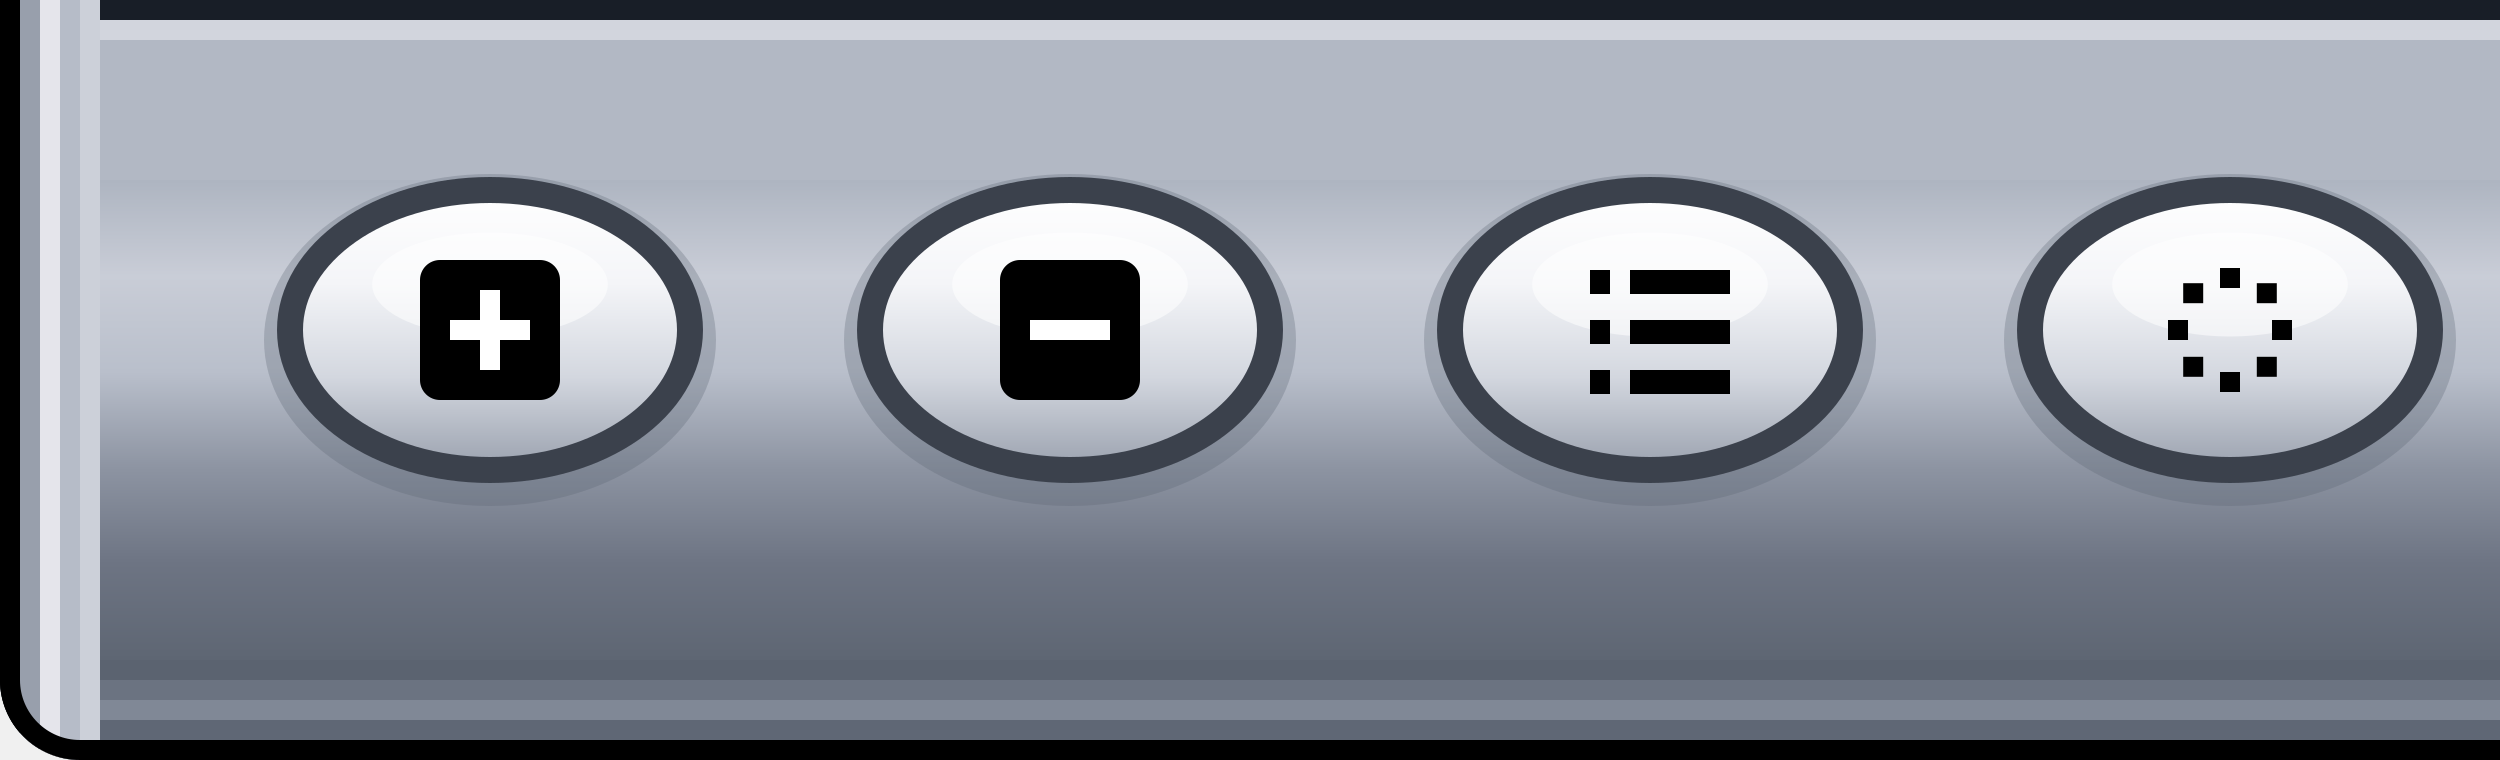
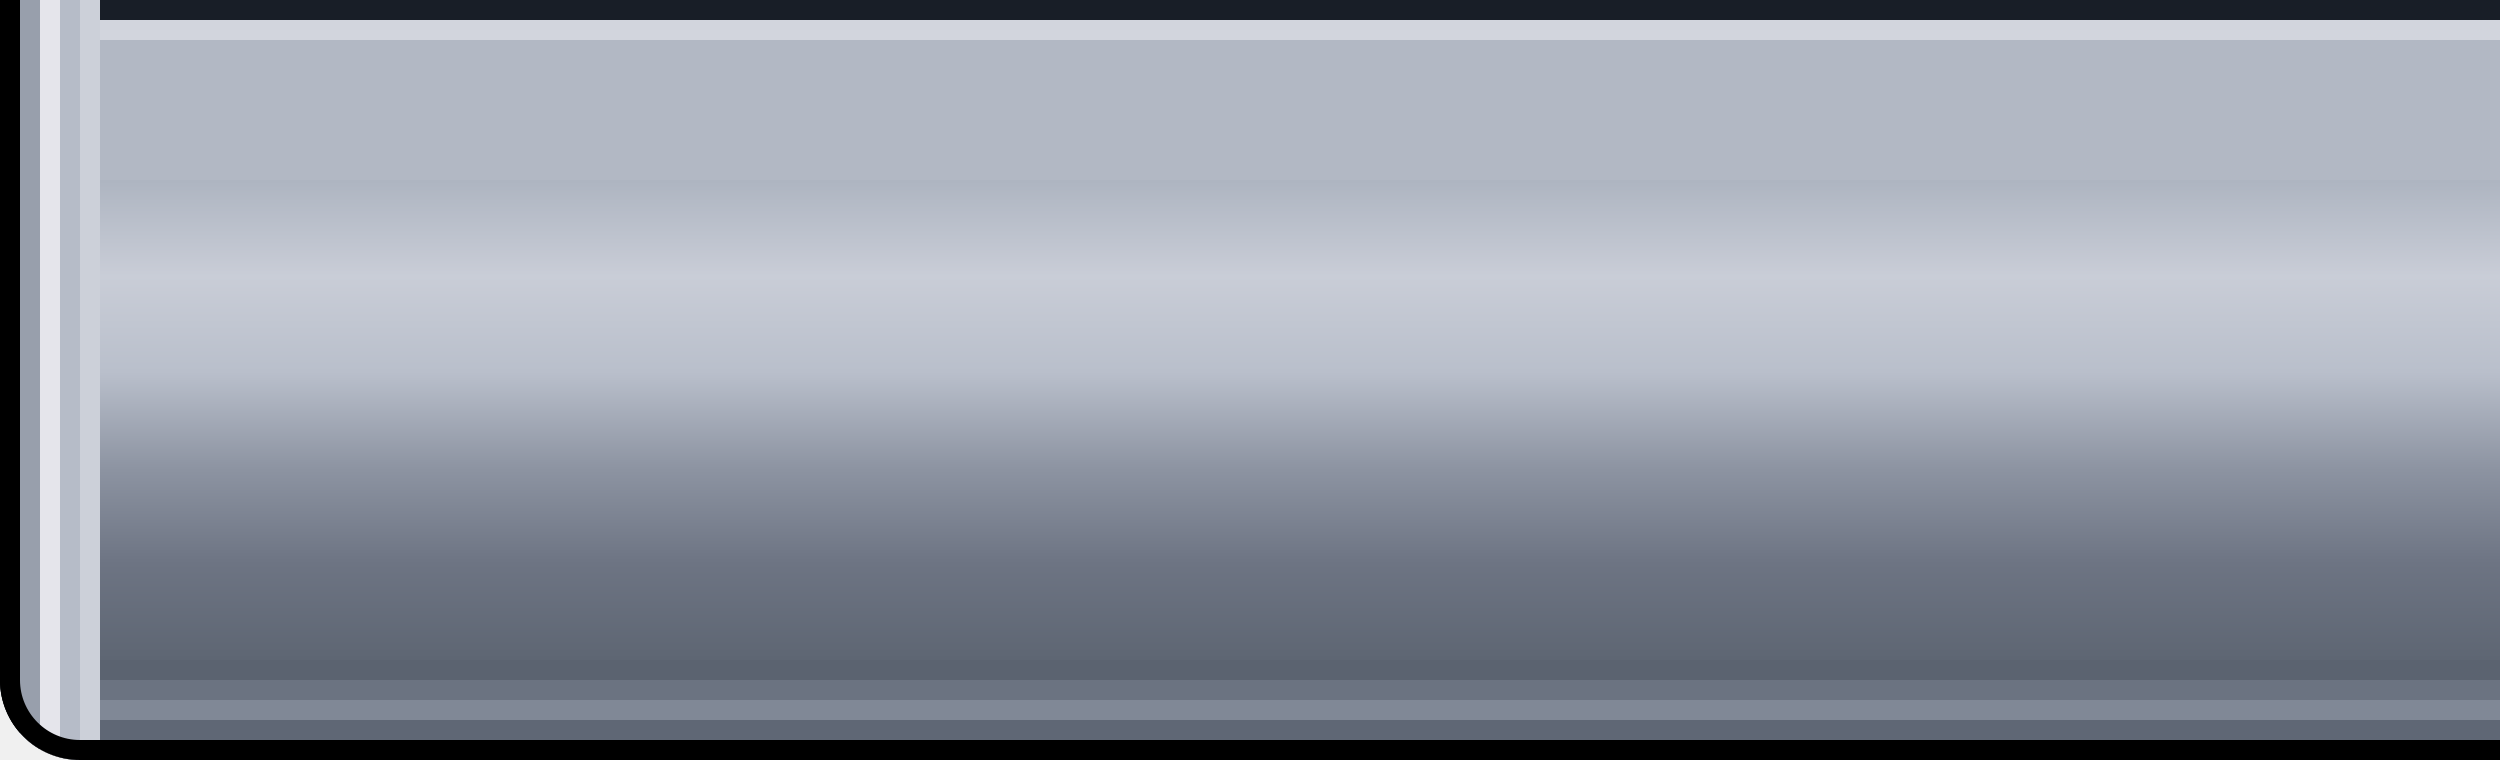
<svg xmlns="http://www.w3.org/2000/svg" width="125" height="38" viewBox="0 0 125 38">
  <defs>
    <clipPath id="c1">
      <path d="M0 0 H125 V38 H4 A4 4 0 0 1 0 34 Z" />
    </clipPath>
    <linearGradient id="g2" x1="0" y1="0" x2="0" y2="1">
      <stop offset="0.0" stop-color="#aeb5c1" />
      <stop offset="0.2" stop-color="#c9cdd7" />
      <stop offset="0.4" stop-color="#b9bfcb" />
      <stop offset="0.6" stop-color="#8d94a2" />
      <stop offset="0.8" stop-color="#6d7483" />
      <stop offset="1.0" stop-color="#5e6673" />
-     </linearGradient>
-     <linearGradient id="g3" x1="0" y1="0" x2="0" y2="1">
-       <stop offset="0.0" stop-color="#ffffff" />
-       <stop offset="0.333" stop-color="#f4f5f8" />
-       <stop offset="0.667" stop-color="#d3d7df" />
-       <stop offset="1.0" stop-color="#9aa1ae" />
-     </linearGradient>
-     <linearGradient id="g4" x1="0" y1="0" x2="0" y2="1">
-       <stop offset="0.0" stop-color="#ffffff" />
-       <stop offset="0.333" stop-color="#f4f5f8" />
-       <stop offset="0.667" stop-color="#d3d7df" />
-       <stop offset="1.0" stop-color="#9aa1ae" />
-     </linearGradient>
-     <linearGradient id="g5" x1="0" y1="0" x2="0" y2="1">
-       <stop offset="0.0" stop-color="#ffffff" />
-       <stop offset="0.333" stop-color="#f4f5f8" />
-       <stop offset="0.667" stop-color="#d3d7df" />
-       <stop offset="1.0" stop-color="#9aa1ae" />
-     </linearGradient>
-     <linearGradient id="g6" x1="0" y1="0" x2="0" y2="1">
-       <stop offset="0.0" stop-color="#ffffff" />
-       <stop offset="0.333" stop-color="#f4f5f8" />
-       <stop offset="0.667" stop-color="#d3d7df" />
-       <stop offset="1.0" stop-color="#9aa1ae" />
    </linearGradient>
  </defs>
  <g clip-path="url(#c1)">
    <rect x="0" y="0" width="125" height="1" fill="#181e27" />
    <rect x="0" y="1" width="125" height="1" fill="#d2d5dd" />
    <rect x="0" y="2" width="125" height="1" fill="#b2b8c4" />
    <rect x="0" y="3" width="125" height="1" fill="#b2b8c4" />
    <rect x="0" y="4" width="125" height="1" fill="#b2b8c4" />
    <rect x="0" y="5" width="125" height="1" fill="#b2b8c4" />
    <rect x="0" y="6" width="125" height="1" fill="#b2b8c4" />
    <rect x="0" y="7" width="125" height="1" fill="#b2b8c4" />
    <rect x="0" y="8" width="125" height="1" fill="#b2b8c4" />
    <rect x="0" y="9" width="125" height="24" fill="url(#g2)" />
    <rect x="0" y="33" width="125" height="1" fill="#5b6370" />
    <rect x="0" y="34" width="125" height="1" fill="#6b7381" />
    <rect x="0" y="35" width="125" height="1" fill="#808896" />
    <rect x="0" y="36" width="125" height="1" fill="#5f6775" />
    <rect x="0" y="37" width="125" height="1" fill="#000000" />
    <rect x="0" y="0" width="1" height="38" fill="#000000" />
    <rect x="1" y="0" width="1" height="38" fill="#989fac" />
    <rect x="2" y="0" width="1" height="38" fill="#e5e5eb" />
    <rect x="3" y="0" width="1" height="38" fill="#b6bcc8" />
    <rect x="4" y="0" width="1" height="38" fill="#ccd0d9" />
-     <ellipse cx="24.5" cy="17.0" rx="11.3" ry="8.3" fill="#5c6472" opacity="0.3" />
-     <ellipse cx="24.5" cy="16.5" rx="10.0" ry="7.0" fill="url(#g3)" stroke="#3b414c" stroke-width="1.3" />
-     <ellipse cx="24.5" cy="14.225" rx="5.89" ry="2.6" fill="#ffffff" opacity="0.55" />
-     <rect x="21.0" y="13.0" width="7" height="7" rx="1" fill="#000000" />
-     <path d="M22.5 16.5 h4 M24.5 14.5 v4" stroke="#ffffff" />
-     <ellipse cx="53.5" cy="17.0" rx="11.3" ry="8.3" fill="#5c6472" opacity="0.3" />
-     <ellipse cx="53.5" cy="16.5" rx="10.0" ry="7.0" fill="url(#g4)" stroke="#3b414c" stroke-width="1.3" />
-     <ellipse cx="53.5" cy="14.225" rx="5.89" ry="2.6" fill="#ffffff" opacity="0.55" />
-     <rect x="50.0" y="13.0" width="7" height="7" rx="1" fill="#000000" />
-     <path d="M51.5 16.5 h4" stroke="#ffffff" />
-     <ellipse cx="82.5" cy="17.0" rx="11.3" ry="8.3" fill="#5c6472" opacity="0.3" />
-     <ellipse cx="82.5" cy="16.5" rx="10.0" ry="7.0" fill="url(#g5)" stroke="#3b414c" stroke-width="1.3" />
-     <ellipse cx="82.5" cy="14.225" rx="5.89" ry="2.6" fill="#ffffff" opacity="0.55" />
-     <rect x="79.5" y="13.5" width="1" height="1.2" fill="#000000" />
-     <rect x="81.5" y="13.5" width="5" height="1.2" fill="#000000" />
-     <rect x="79.5" y="16.0" width="1" height="1.2" fill="#000000" />
-     <rect x="81.5" y="16.0" width="5" height="1.2" fill="#000000" />
-     <rect x="79.5" y="18.5" width="1" height="1.2" fill="#000000" />
-     <rect x="81.5" y="18.5" width="5" height="1.2" fill="#000000" />
-     <ellipse cx="111.5" cy="17.0" rx="11.3" ry="8.3" fill="#5c6472" opacity="0.3" />
-     <ellipse cx="111.5" cy="16.5" rx="10.0" ry="7.0" fill="url(#g6)" stroke="#3b414c" stroke-width="1.3" />
-     <ellipse cx="111.5" cy="14.225" rx="5.89" ry="2.6" fill="#ffffff" opacity="0.55" />
-     <rect x="113.60" y="16.00" width="1" height="1" fill="#000000" />
-     <rect x="112.84" y="17.84" width="1" height="1" fill="#000000" />
-     <rect x="111.00" y="18.60" width="1" height="1" fill="#000000" />
-     <rect x="109.16" y="17.84" width="1" height="1" fill="#000000" />
-     <rect x="108.40" y="16.00" width="1" height="1" fill="#000000" />
-     <rect x="109.16" y="14.16" width="1" height="1" fill="#000000" />
-     <rect x="111.00" y="13.40" width="1" height="1" fill="#000000" />
-     <rect x="112.84" y="14.16" width="1" height="1" fill="#000000" />
  </g>
  <path d="M0.5 0 V34 A3.5 3.5 0 0 0 4 37.5 H125" fill="none" stroke="#000000" />
</svg>
